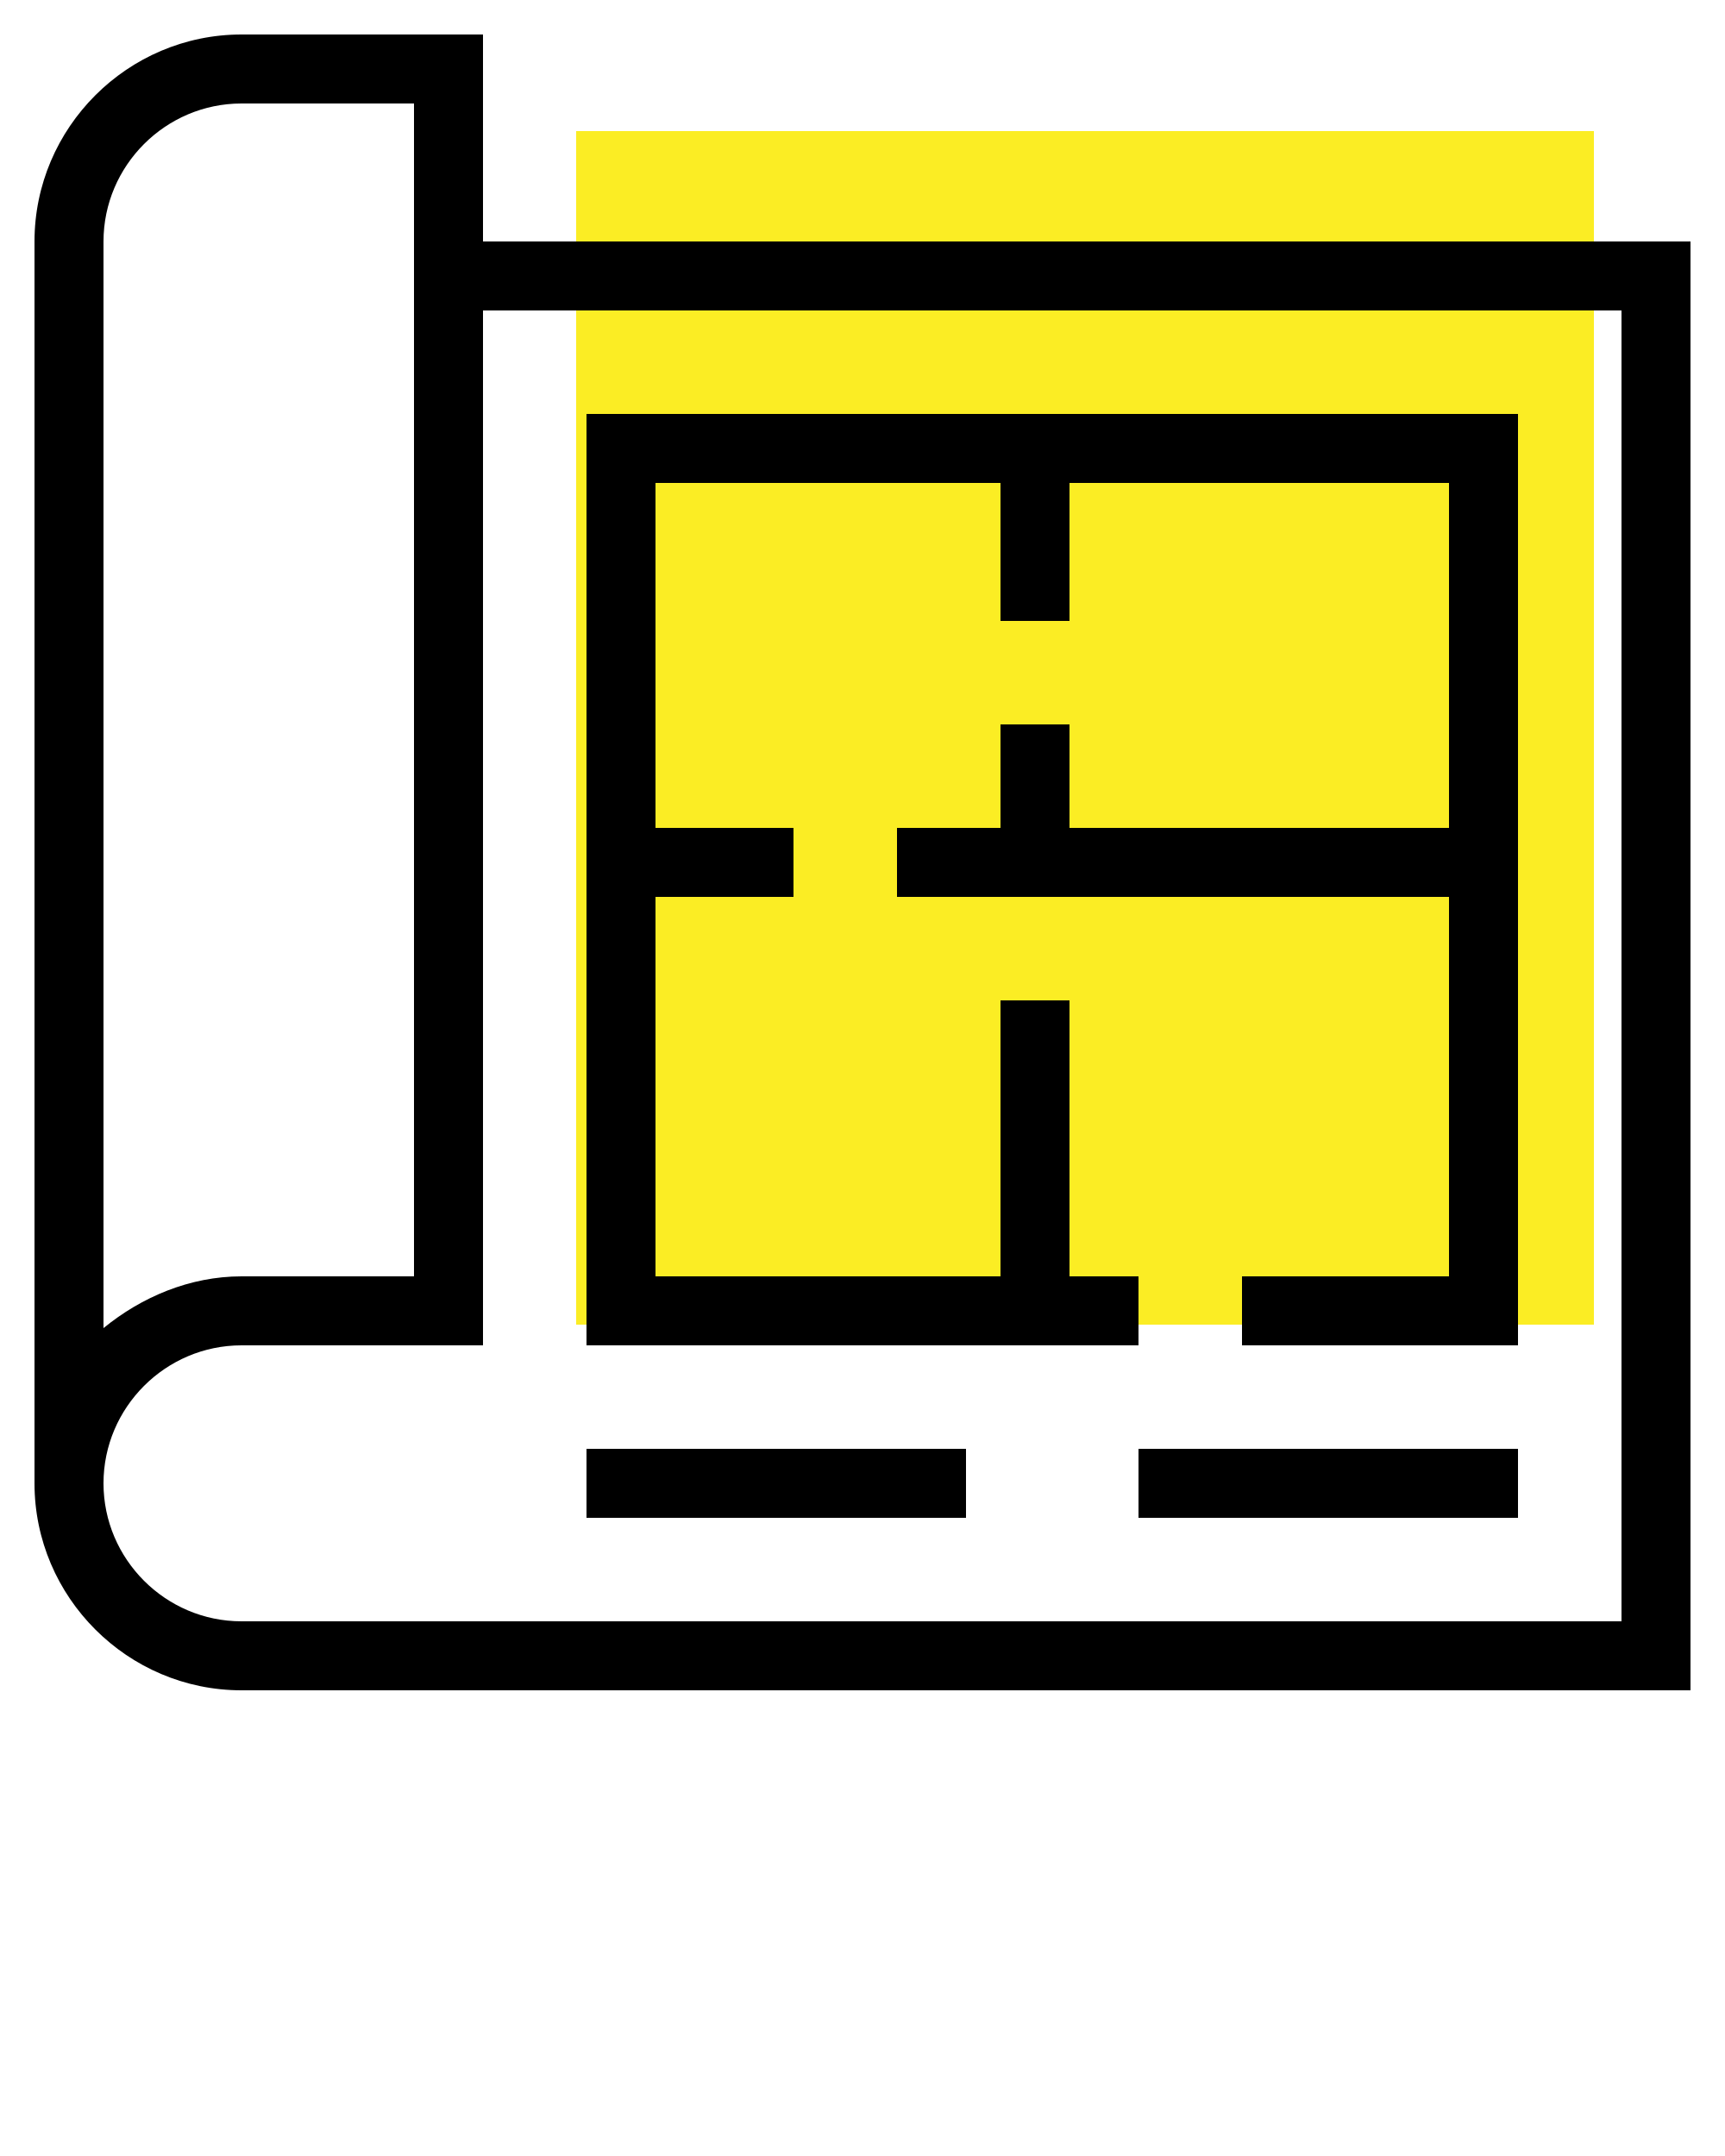
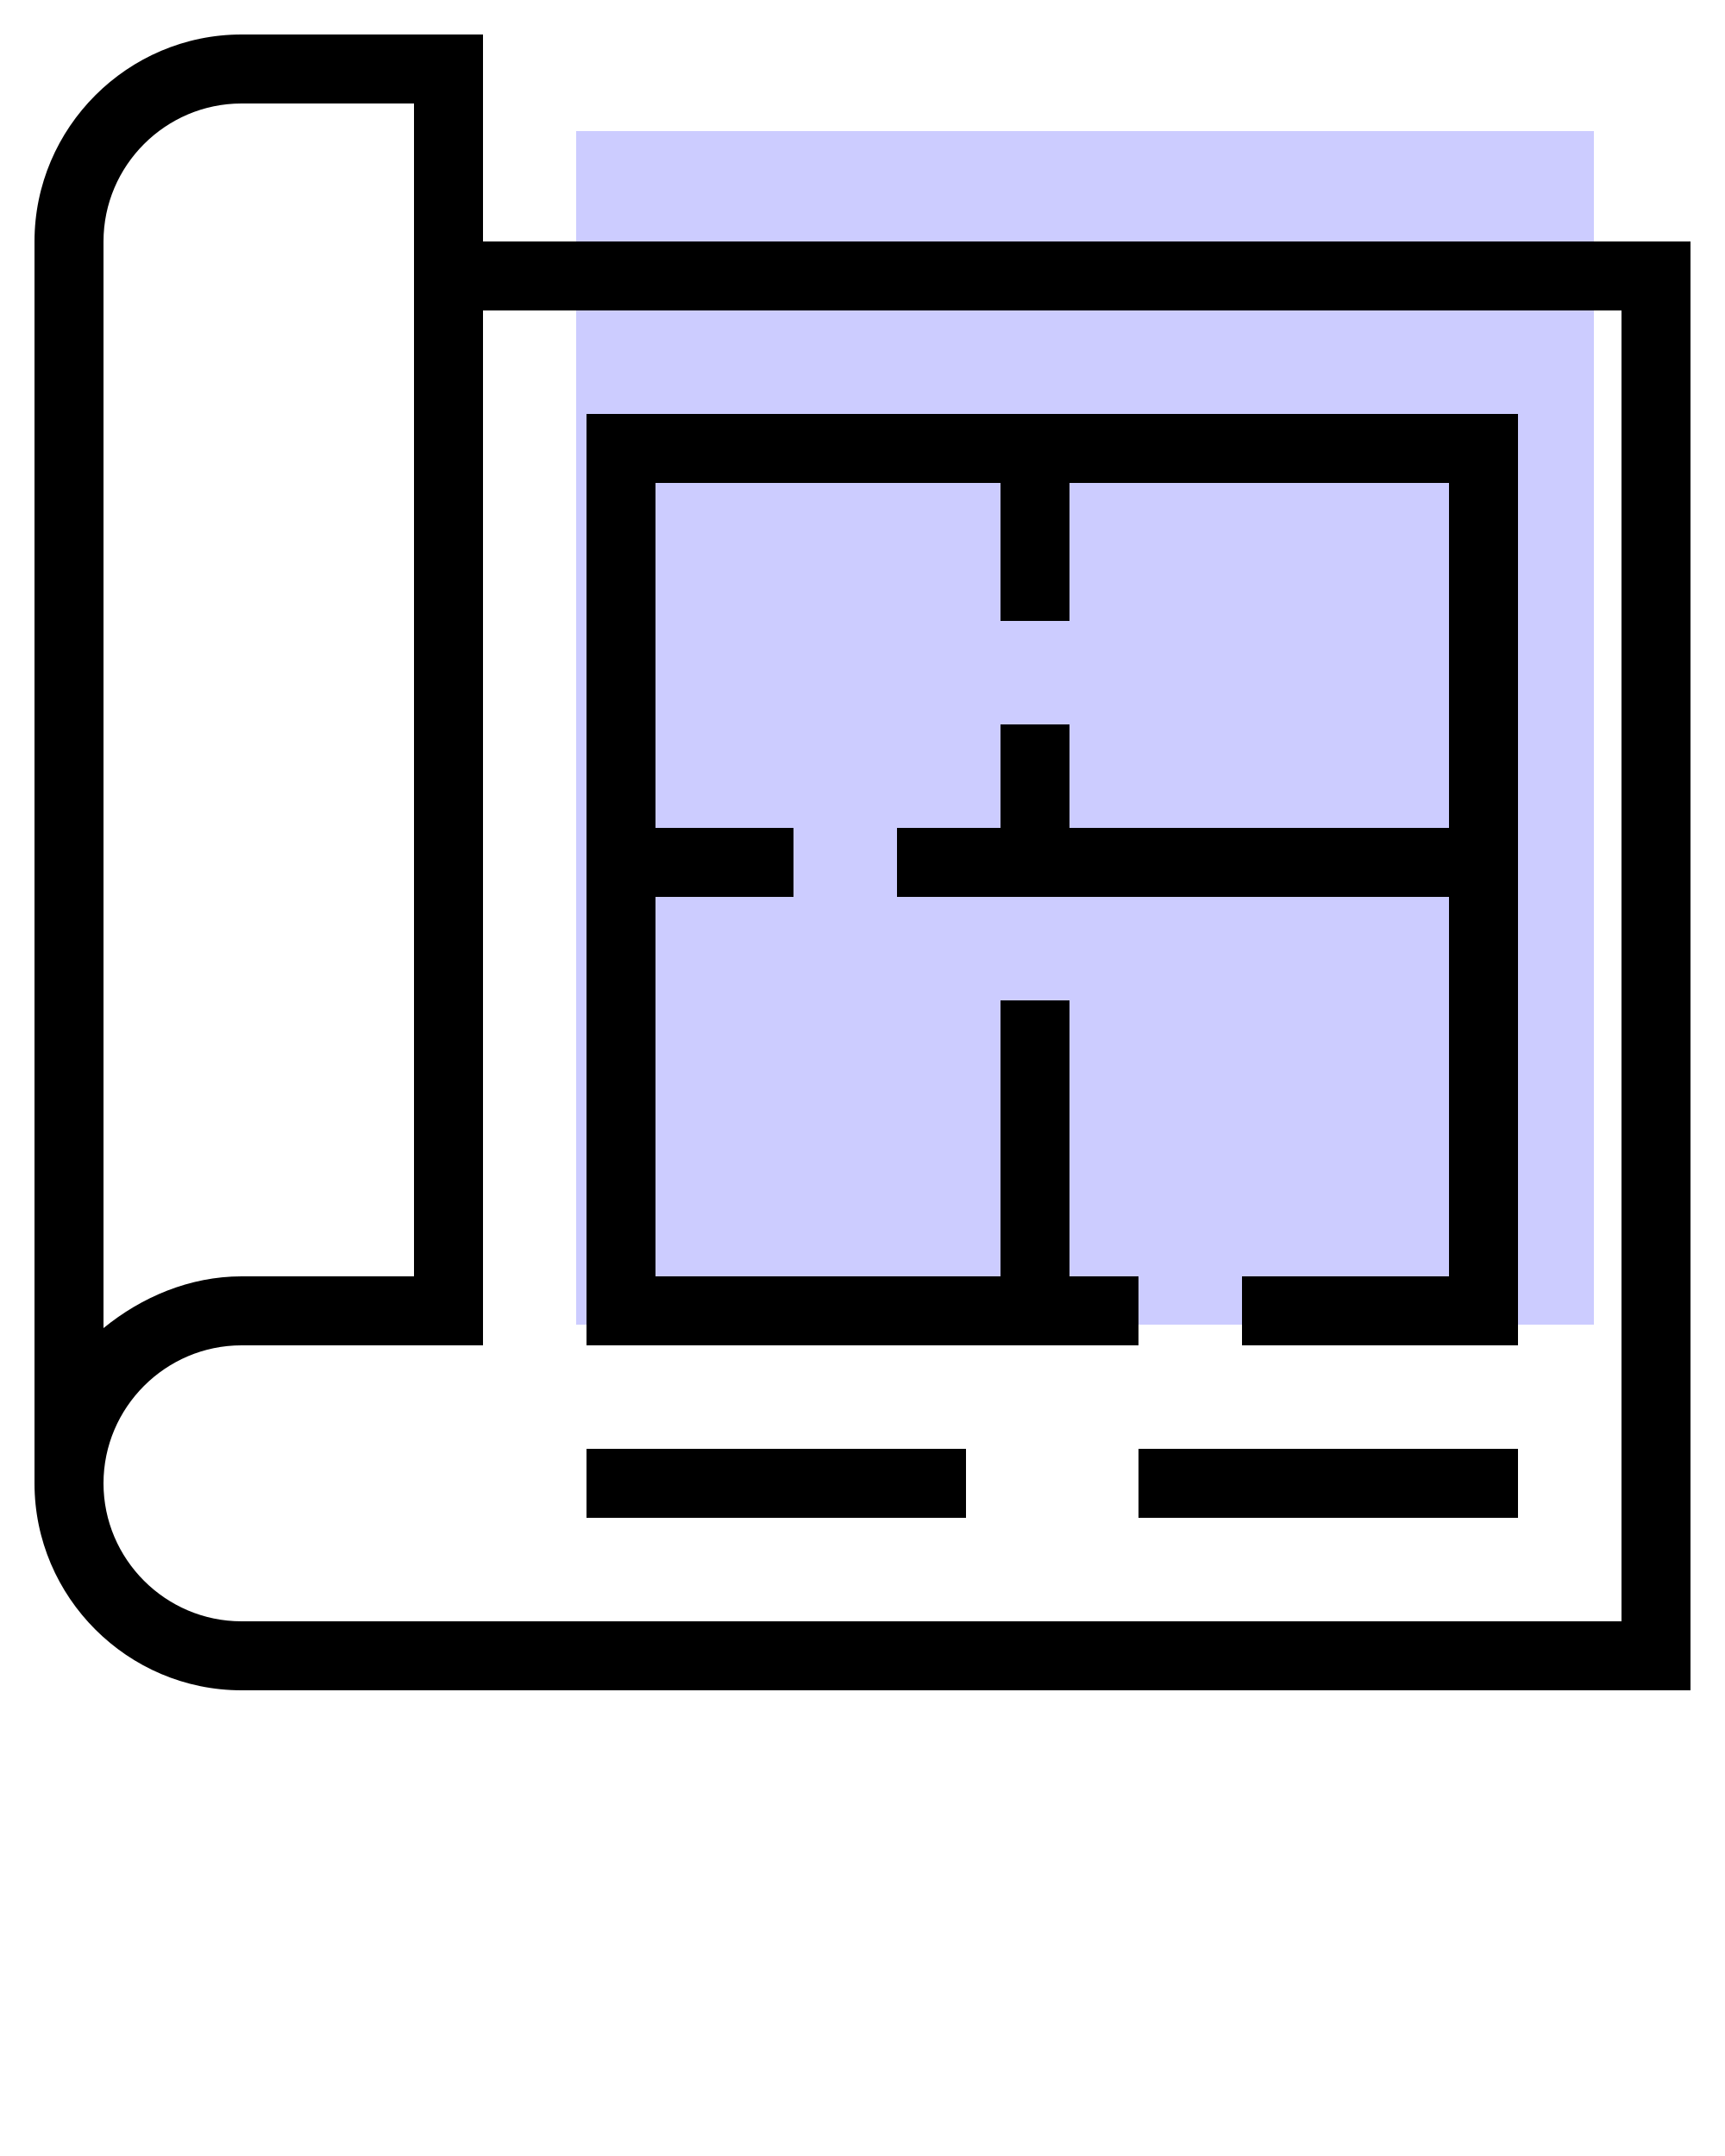
<svg xmlns="http://www.w3.org/2000/svg" version="1.1" id="Layer_1" x="0px" y="0px" viewBox="0 0 50 62.5" style="enable-background:new 0 0 50 62.5;" xml:space="preserve">
  <style type="text/css">
- 	.st0{fill:#FBED24;}
+ 	.st0{fill:#CCCCFF;}
</style>
  <rect x="16.7" y="3.8" class="st0" width="29.5" height="34.6" />
  <path d="M7,49h42V7H14V1H7C3.7,1,1,3.7,1,7v36C1,46.3,3.7,49,7,49z M3,7c0-2.2,1.8-4,4-4h5v34H7c-1.5,0-2.9,0.6-4,1.5V7z M7,39h7V9  h33v38H7c-2.2,0-4-1.8-4-4S4.8,39,7,39z" />
  <polygon points="33,37 31,37 31,29 29,29 29,37 19,37 19,26 23,26 23,24 19,24 19,14 29,14 29,18 31,18 31,14 42,14 42,24 31,24   31,21 29,21 29,24 26,24 26,26 42,26 42,37 36,37 36,39 44,39 44,12 17,12 17,39 33,39 " />
  <rect x="33" y="42" width="11" height="2" />
  <rect x="17" y="42" width="11" height="2" />
</svg>
